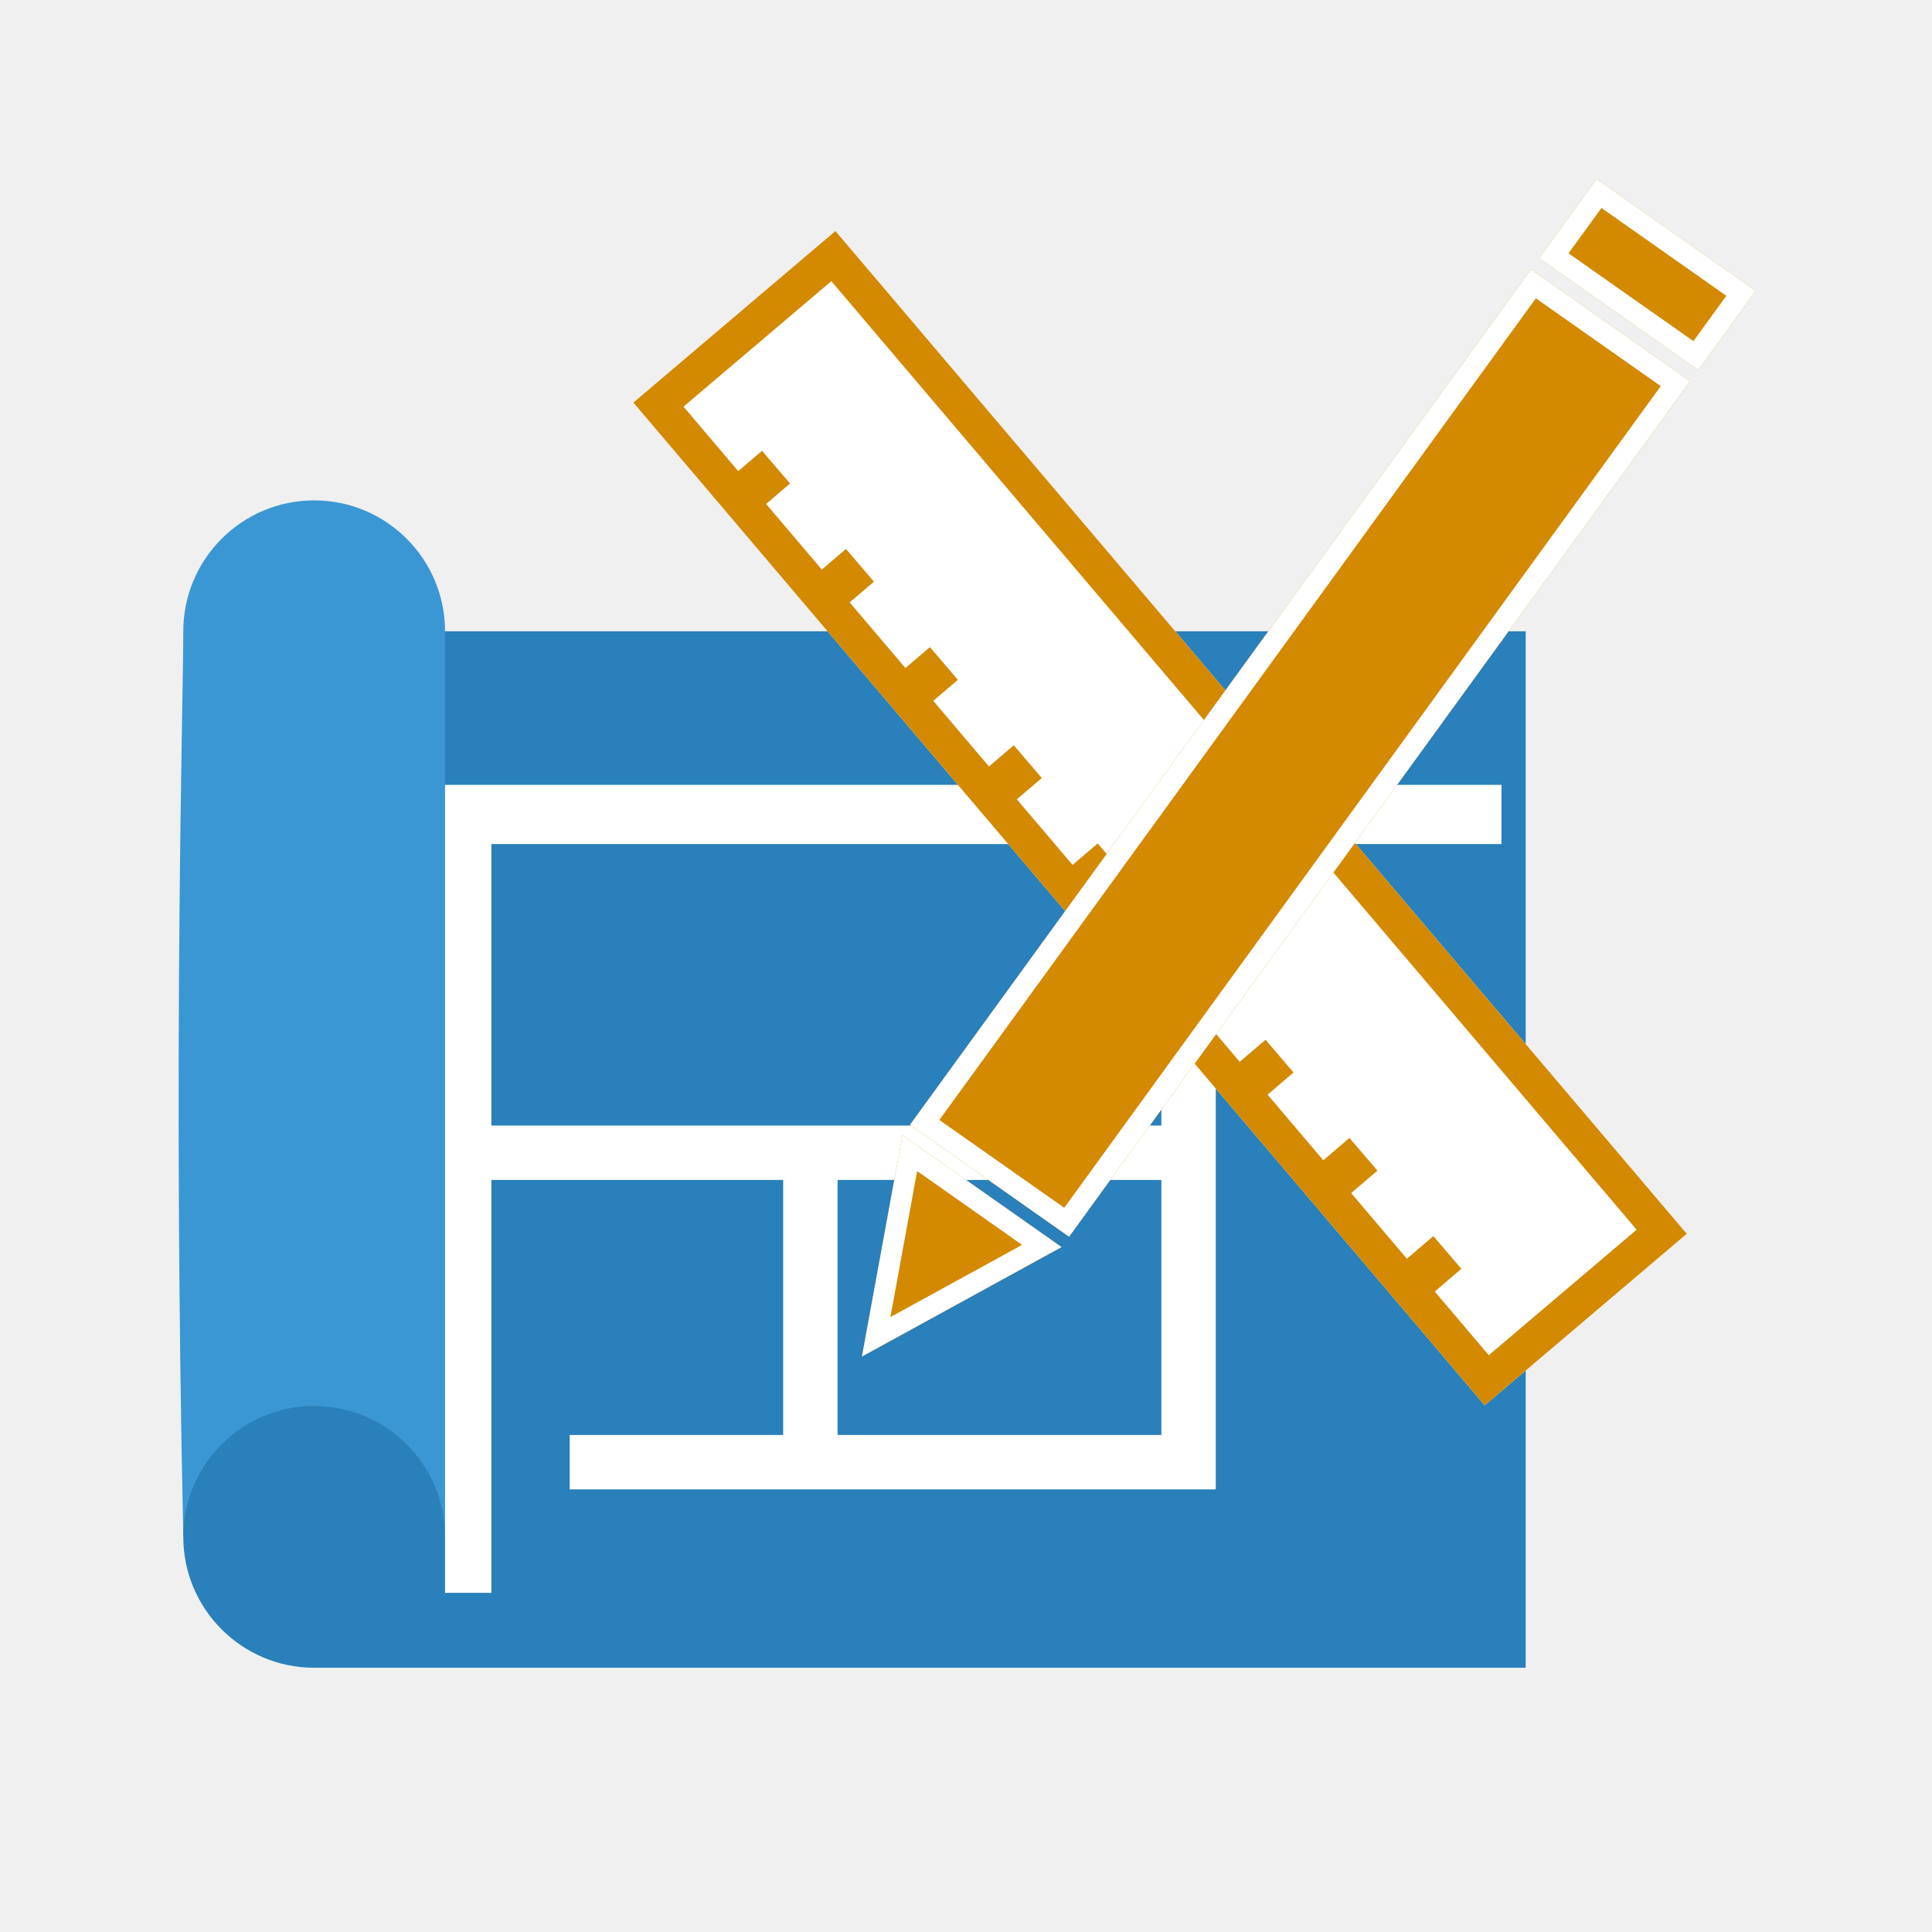
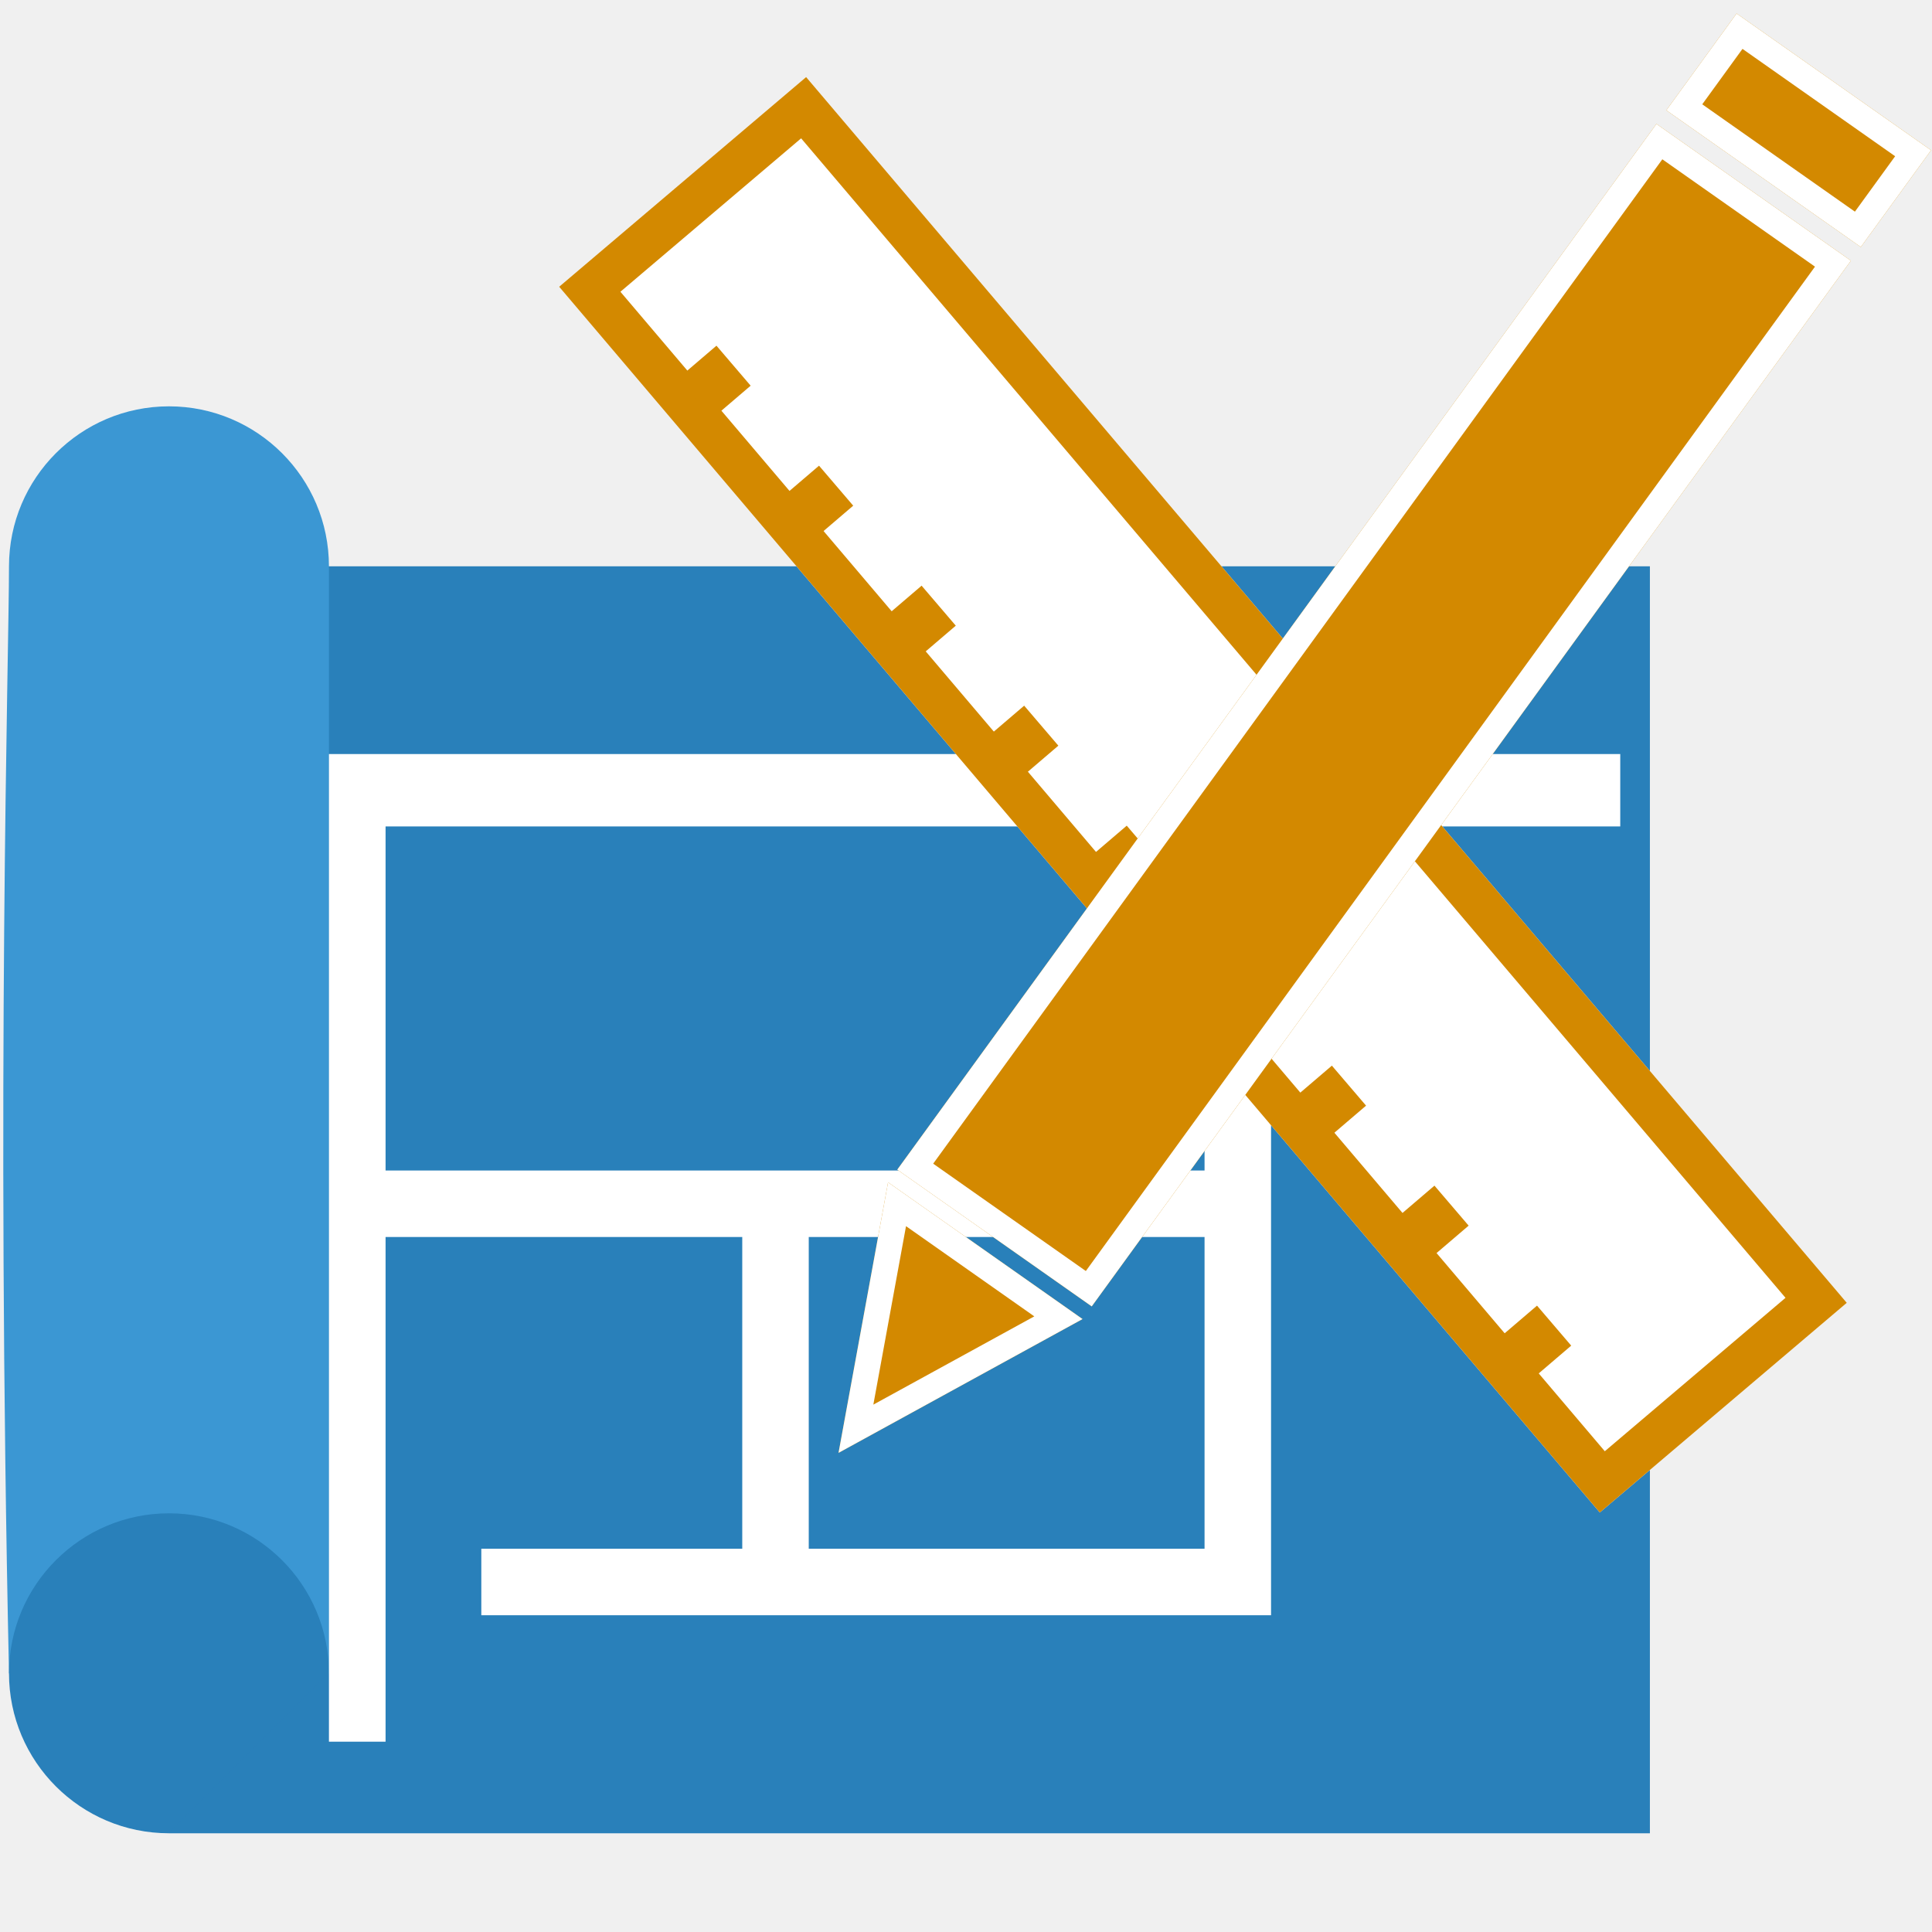
<svg xmlns="http://www.w3.org/2000/svg" width="100%" height="100%" viewBox="0 0 2138 2138" version="1.1" xml:space="preserve" style="fill-rule:evenodd;clip-rule:evenodd;stroke-miterlimit:1.5;">
  <rect id="Plan" x="3.628" y="4.071" width="2133.33" height="2133.33" style="fill:none;" />
-   <g>
+   <clipPath id="_clip1">
+     <rect x="3.628" y="4.071" width="2133.33" height="2133.33" />
+   </clipPath>
+   <g clip-path="url(#_clip1)">
    <g>
      <g>
        <g>
          <g>
-             <path d="M347.668,1845.57l1340.71,-0l0,-1147l-1208.6,-0" style="fill:#2980ba;" />
-             <path d="M202.842,1700.74c-11.634,-536.037 -0,-922.236 -0,-1002.17c-0,-79.932 64.894,-144.827 144.826,-144.827c79.932,0 144.827,64.895 144.827,144.827l-0,1002.17" style="fill:#3b97d3;" />
-             <path d="M347.668,1845.57c-79.932,-0 -144.826,-64.895 -144.826,-144.827c-0,-79.932 64.894,-144.826 144.826,-144.826c79.932,-0 144.827,64.894 144.827,144.826" style="fill:#2980ba;" />
+             <g>
+               <path d="M186.979,2028.74l1638.84,-0l0,-1402.05l-1477.35,-0" style="fill:#2980ba;" />
+               <path d="M9.948,1851.71c-14.221,-655.235 0,-1127.31 0,-1225.02c0,-97.707 79.325,-177.032 177.031,-177.032c97.707,0 177.032,79.325 177.032,177.032l-0,1225.02" style="fill:#3b97d3;" />
+               <path d="M186.979,2028.74c-97.706,-0 -177.031,-79.325 -177.031,-177.032c0,-97.706 79.325,-177.031 177.031,-177.031c97.707,0 177.032,79.325 177.032,177.031" style="fill:#2980ba;" />
+             </g>
          </g>
+           <clipPath id="_clip2">
+             <rect x="364.011" y="834.46" width="1429" height="1092.94" />
+           </clipPath>
+           <g clip-path="url(#_clip2)">
+             <path d="M346.598,1927.4l0,-1092.94l-162.779,-0l1609.19,-0" style="fill:none;stroke:#fff;stroke-width:160.17px;" />
+           </g>
+           <path d="M1369.78,1090.26l-0,660.417l-837.149,0l325.558,0l-0,-418.574l511.591,-0l-995.278,-0" style="fill:none;stroke:#fff;stroke-width:73.58px;" />
        </g>
-         <clipPath id="_clip1">
-           <rect x="492.495" y="868.548" width="1169.04" height="894.121" />
-         </clipPath>
-         <g clip-path="url(#_clip1)">
-           <path d="M478.25,1762.67l0,-894.121l-133.167,-0l1316.45,-0" style="fill:none;stroke:#fff;stroke-width:131.04px;" />
+         <g>
+           <path d="M892.077,85.297l1151.6,1356.44l-273.296,232.024l-1151.59,-1356.44l273.295,-232.024Z" style="fill:#fff;" />
+           <path d="M892.077,85.297l1151.6,1356.44l-273.296,232.024l-1151.59,-1356.44l273.295,-232.024Zm-5.536,67.784l-199.976,169.777l1089.35,1283.12l199.976,-169.776l-1089.35,-1283.12Z" style="fill:#d38900;" />
+           <path d="M677.012,290.059l1135.07,1327.87" style="fill:none;" />
+           <path d="M655.763,308.223l42.498,-36.327l18.917,22.131l-42.497,36.327l-18.918,-22.131Zm94.589,110.655l42.497,-36.327l37.836,44.262l-42.498,36.327l-37.835,-44.262Zm113.506,132.786l42.497,-36.327l37.835,44.262l-42.497,36.327l-37.835,-44.262Zm113.508,132.789l42.497,-36.327l37.835,44.261l-42.497,36.327l-37.835,-44.261Zm113.505,132.785l42.498,-36.327l37.835,44.262l-42.497,36.327l-37.836,-44.262Zm113.508,132.788l42.498,-36.327l37.835,44.262l-42.498,36.327l-37.835,-44.262Zm113.508,132.787l42.497,-36.327l37.835,44.262l-42.497,36.327l-37.835,-44.262Zm113.505,132.786l42.497,-36.327l37.836,44.262l-42.497,36.327l-37.836,-44.262Zm113.509,132.789l42.497,-36.327l37.836,44.262l-42.498,36.327l-37.835,-44.262Zm113.506,132.786l42.497,-36.327l37.836,44.262l-42.497,36.327l-37.836,-44.262Zm113.507,132.787l42.497,-36.327l18.918,22.131l-42.497,36.327l-18.918,-22.131Z" style="fill:#d38900;" />
        </g>
-         <path d="M1315.3,1077.81l-0,540.278l-684.859,-0l266.334,-0l-0,-342.43l418.525,0l-814.221,0" style="fill:none;stroke:#fff;stroke-width:60.19px;" />
      </g>
      <g>
-         <path d="M924.498,255.67l942.101,1109.68l-223.579,189.815l-942.101,-1109.68l223.579,-189.815Z" style="fill:#fff;" />
-         <path d="M924.498,255.67l942.101,1109.68l-223.579,189.815l-942.101,-1109.68l223.579,-189.815Zm-4.529,55.452l-163.598,138.892l891.178,1049.7l163.598,-138.892l-891.178,-1049.7Z" style="fill:#d38900;" />
-         <path d="M748.556,423.182l928.582,1086.31" style="fill:none;" />
-         <path d="M731.173,438.042l34.766,-29.719l15.477,18.105l-34.767,29.719l-15.476,-18.105Zm77.381,90.525l34.767,-29.719l30.952,36.211l-34.766,29.718l-30.953,-36.21Zm92.858,108.63l34.767,-29.718l30.951,36.209l-34.766,29.719l-30.952,-36.21Zm92.859,108.632l34.767,-29.718l30.951,36.209l-34.766,29.718l-30.952,-36.209Zm92.857,108.63l34.767,-29.719l30.952,36.21l-34.766,29.719l-30.953,-36.21Zm92.859,108.631l34.767,-29.718l30.952,36.21l-34.767,29.718l-30.952,-36.21Zm92.859,108.632l34.766,-29.719l30.952,36.21l-34.766,29.719l-30.952,-36.21Zm92.857,108.629l34.766,-29.718l30.953,36.21l-34.766,29.719l-30.953,-36.211Zm92.859,108.633l34.767,-29.719l30.953,36.211l-34.767,29.718l-30.953,-36.21Zm92.858,108.63l34.766,-29.718l30.953,36.21l-34.766,29.718l-30.953,-36.21Zm92.858,108.631l34.767,-29.718l15.476,18.105l-34.766,29.718l-15.477,-18.105Z" style="fill:#d38900;" />
+         <path d="M2048.26,288.466l-840.121,1157.23l-215.206,-151.334l840.121,-1157.23l215.206,151.333Z" style="fill:#d38900;" />
+         <path d="M2048.26,288.466l-840.121,1157.23l-215.206,-151.334l840.121,-1157.23l215.206,151.333Zm-39.751,6.619l-168.935,-118.797l-806.891,1111.46l168.936,118.796l806.89,-1111.46Z" style="fill:#fff;" />
+         <path d="M2136.96,166.277l-77.752,107.1l-215.205,-151.334l77.751,-107.1l215.206,151.334Z" style="fill:#d38900;" />
+         <path d="M2136.96,166.277l-77.752,107.1l-215.205,-151.334l77.751,-107.1l215.206,151.334Zm-39.75,6.619l-168.936,-118.797l-44.521,61.326l168.936,118.796l44.521,-61.325Z" style="fill:#fff;" />
+         <path d="M927.942,1607.77l270.029,-148.068l-215.205,-151.334l-54.824,299.402Z" style="fill:#d38900;" />
+         <path d="M927.942,1607.77l54.824,-299.402l215.205,151.334l-270.029,148.068Zm38.523,-53.375l178.114,-97.668l-141.952,-99.821l-36.162,197.489Z" style="fill:#fff;" />
      </g>
-     </g>
-     <g>
-       <path d="M1870.35,421.879l-687.29,946.714l-176.056,-123.804l687.29,-946.714l176.056,123.804Z" style="fill:#d38900;" />
-       <path d="M1870.35,421.879l-687.29,946.714l-176.056,-123.804l687.29,-946.714l176.056,123.804Zm-32.519,5.415l-138.203,-97.186l-660.105,909.267c0,-0 138.204,97.185 138.204,97.185l660.104,-909.266Z" style="fill:#fff;" />
-       <path d="M1942.92,321.918l-63.608,87.617l-176.056,-123.804l63.607,-87.617l176.057,123.804Z" style="fill:#d38900;" />
-       <path d="M1942.92,321.918l-63.608,87.617l-176.056,-123.804l63.607,-87.617l176.057,123.804Zm-32.519,5.414l-138.204,-97.185l-36.422,50.17l138.204,97.185l36.422,-50.17Z" style="fill:#fff;" />
-       <path d="M953.839,1501.18l220.906,-121.133l-176.056,-123.803l-44.85,244.936Z" style="fill:#d38900;" />
-       <path d="M953.839,1501.18l44.85,-244.936l176.056,123.803l-220.906,121.133Zm31.514,-43.666l145.713,-79.9l-116.129,-81.662l-29.584,161.562Z" style="fill:#fff;" />
    </g>
  </g>
</svg>
